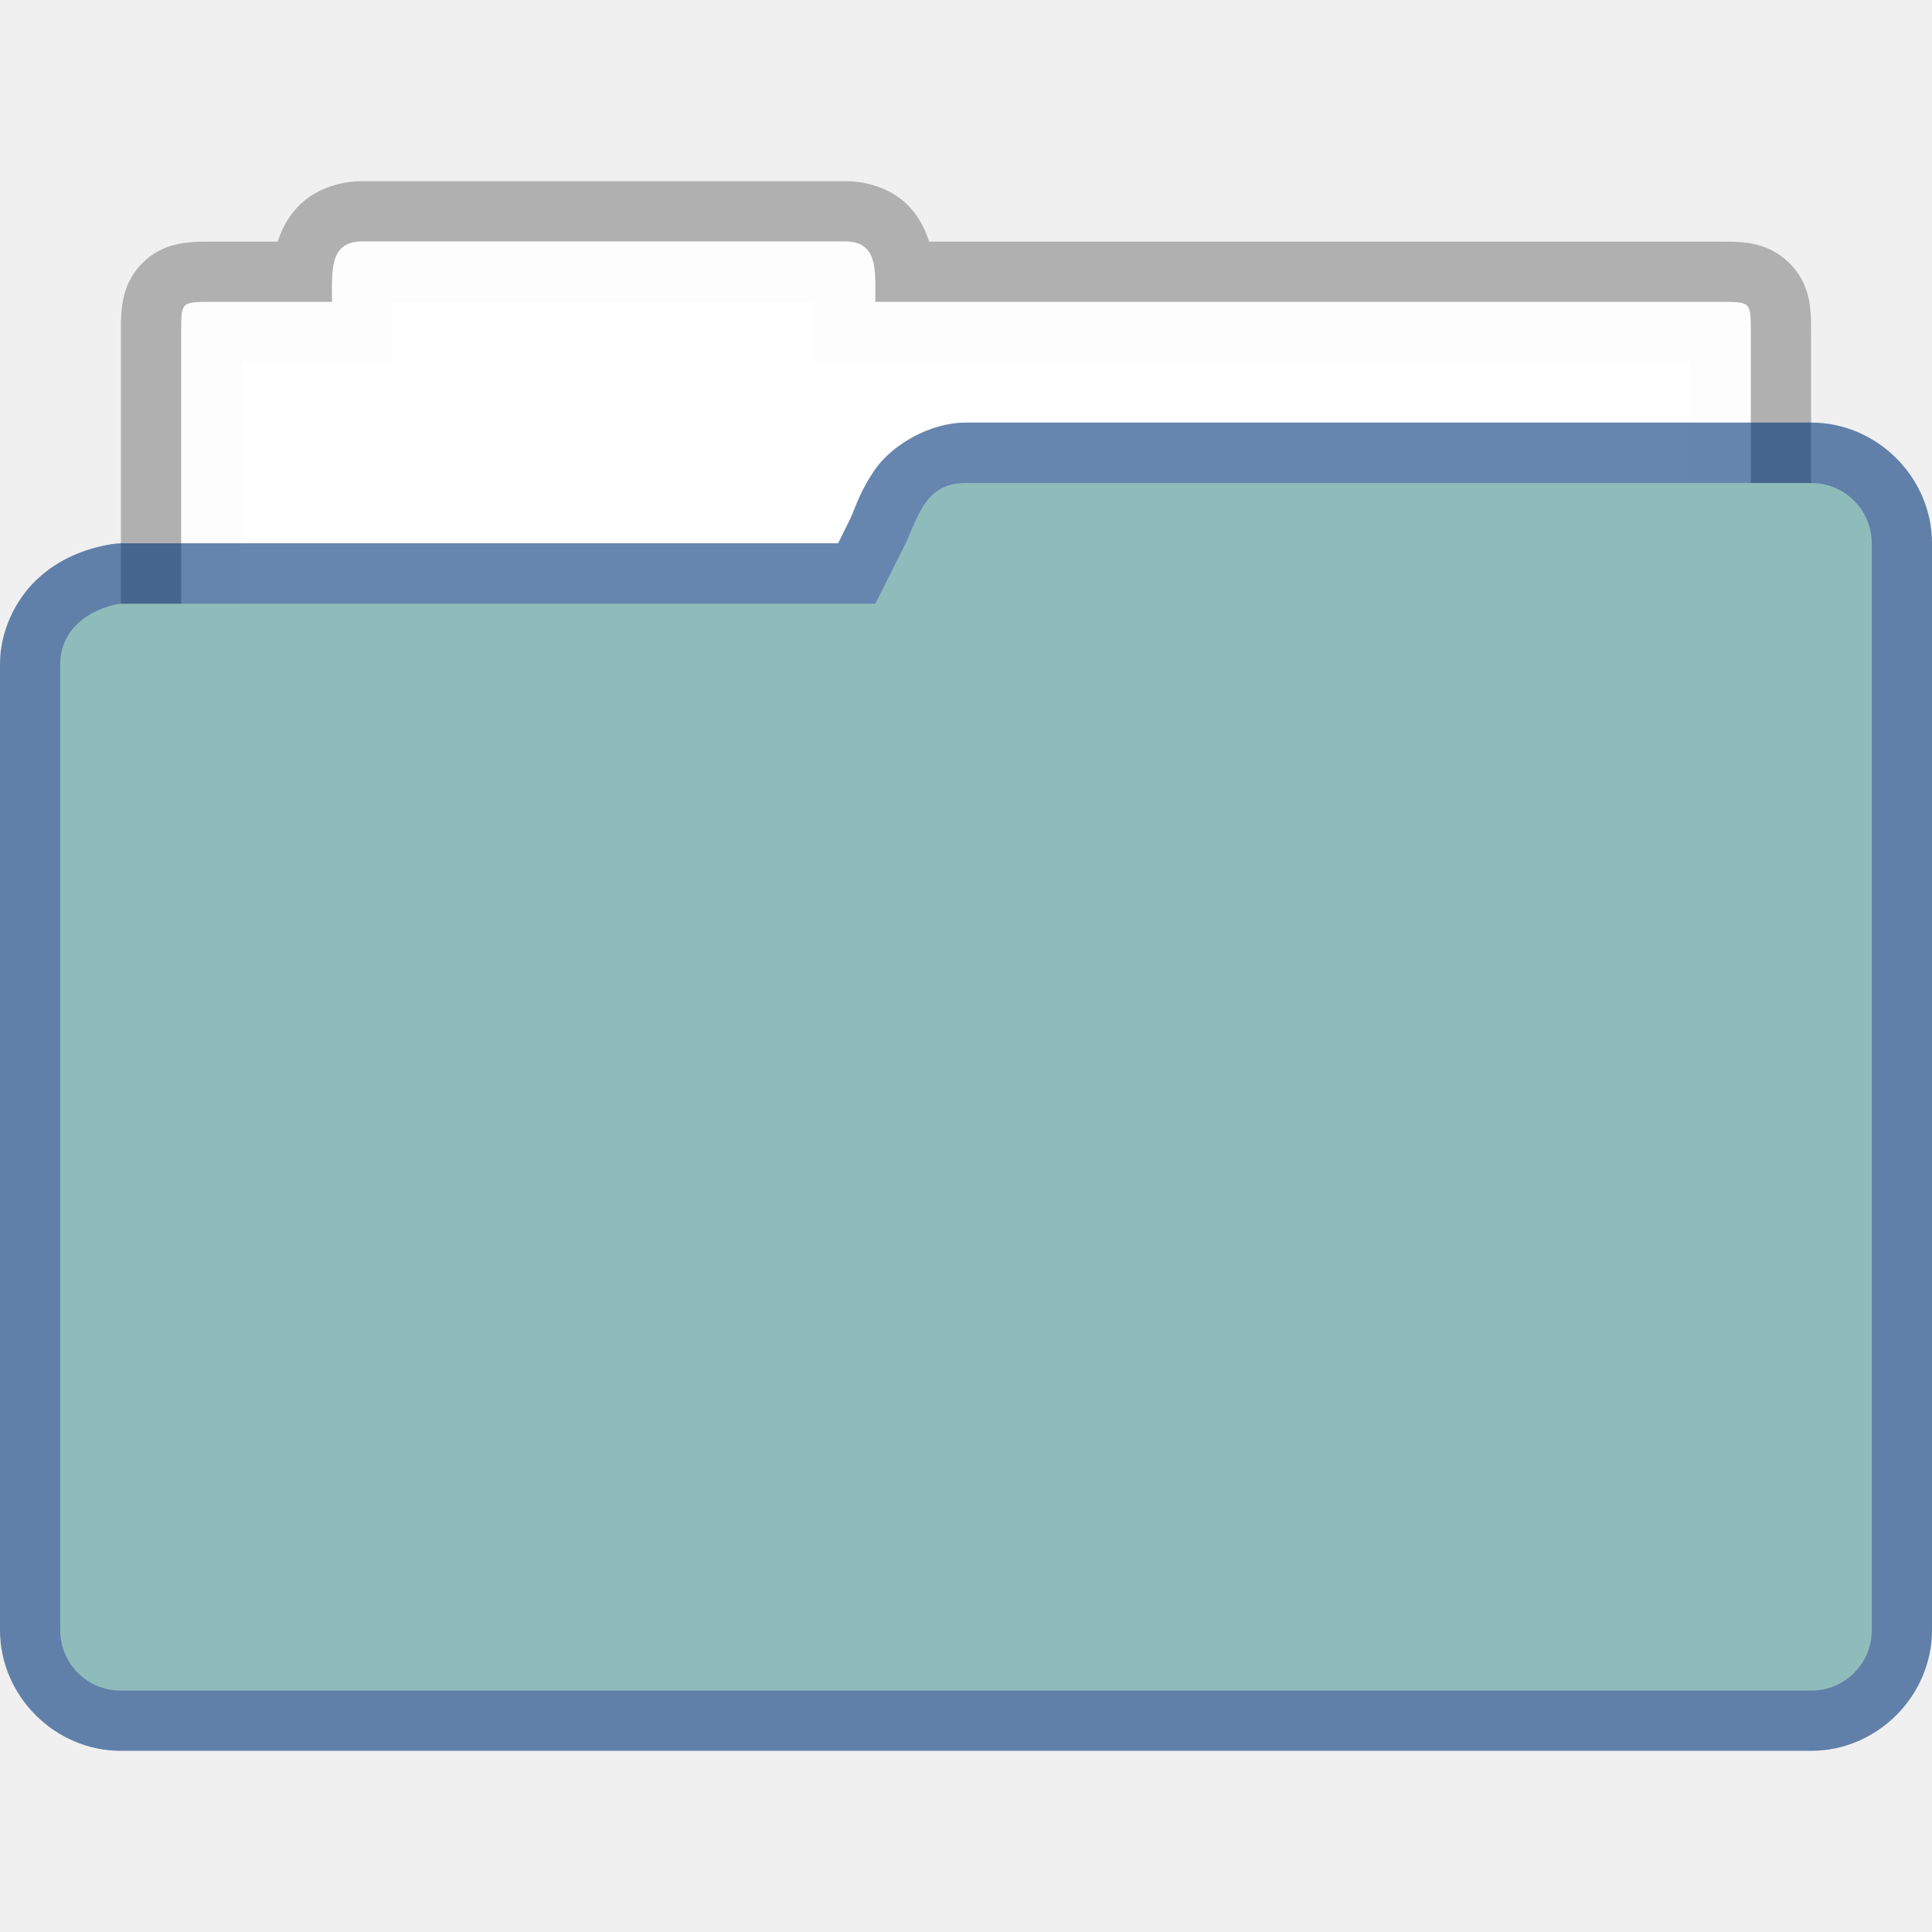
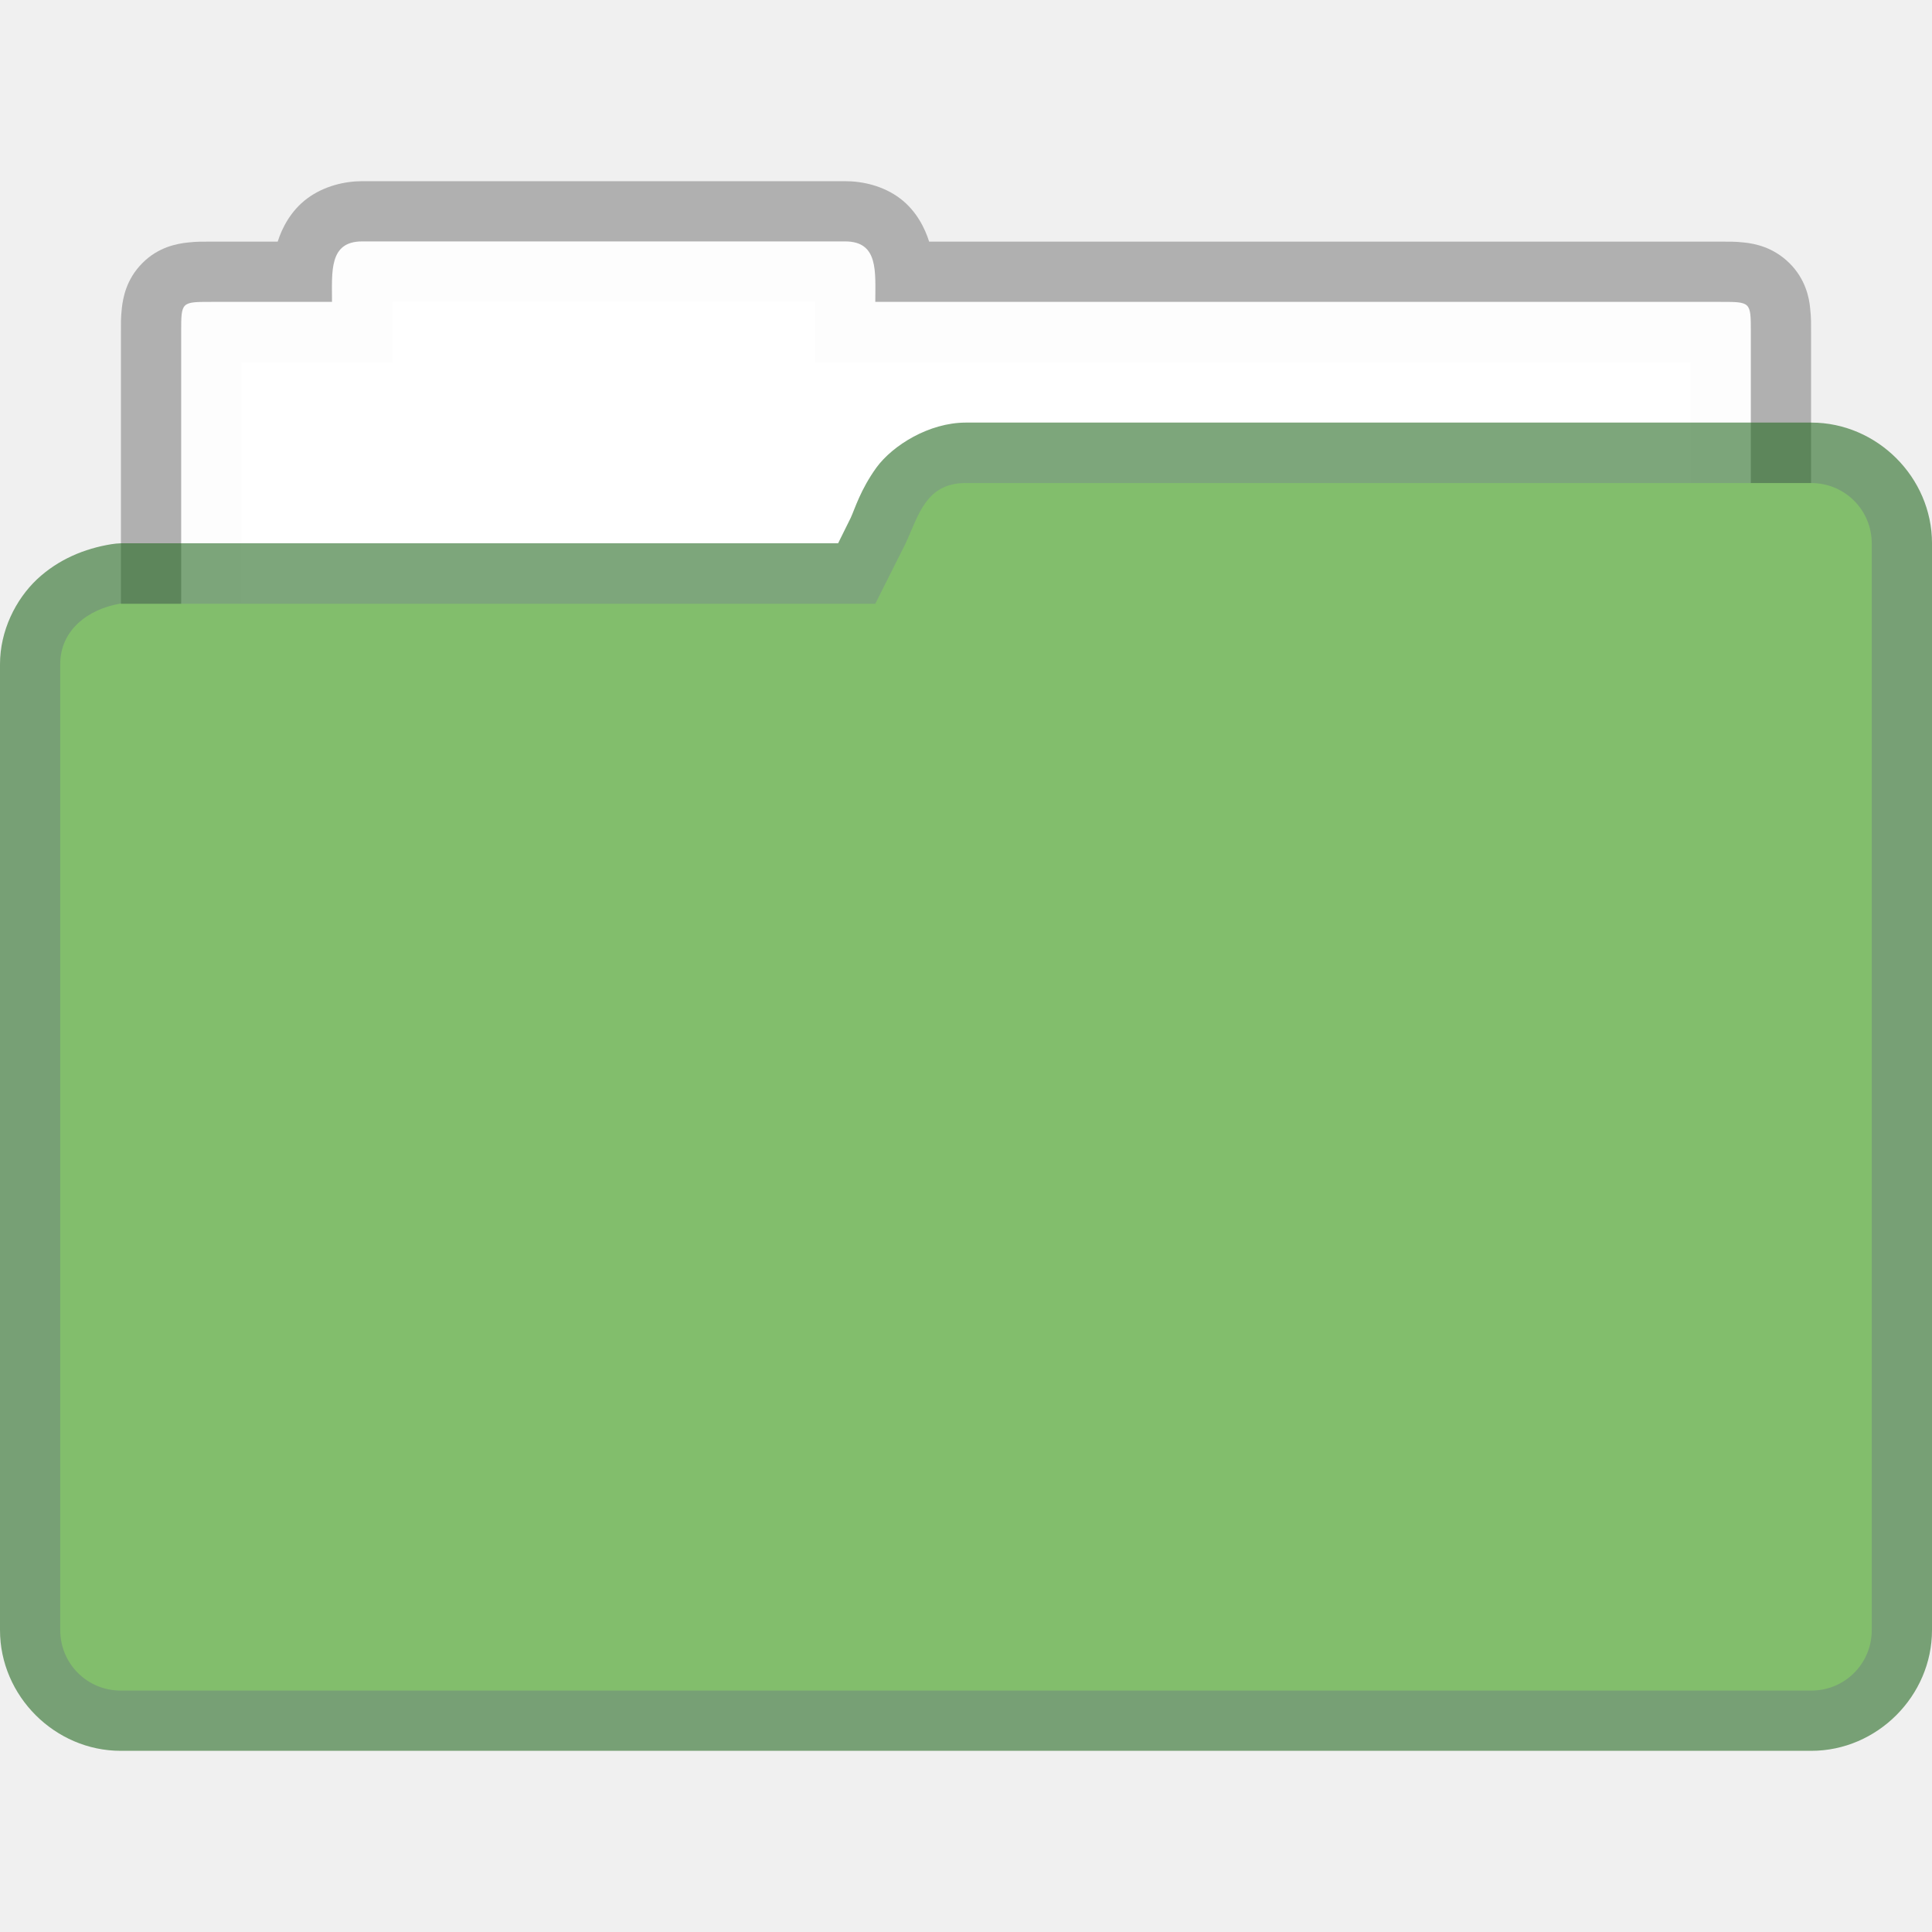
<svg xmlns="http://www.w3.org/2000/svg" width="32" height="32" viewBox="0 0 8.467 8.467" version="1.1" id="svg2469">
  <defs id="defs2466" />
  <path d="m 1.588,0.794 c -0.077,0 -0.168,0.021 -0.242,0.076 C 1.274,0.924 1.236,0.999 1.217,1.059 H 0.926 c -0.033,0 -0.061,-0.001 -0.105,0.004 -0.044,0.005 -0.127,0.019 -0.197,0.09 -0.071,0.071 -0.085,0.153 -0.09,0.197 -0.005,0.044 -0.004,0.072 -0.004,0.105 v 2.777 c 0,0.289 0.241,0.529 0.529,0.529 H 7.406 C 7.696,4.763 7.939,4.523 7.937,4.233 V 1.456 c 0,-0.033 0.001,-0.061 -0.004,-0.105 C 7.929,1.306 7.913,1.223 7.842,1.153 7.771,1.083 7.691,1.068 7.646,1.063 7.602,1.058 7.572,1.059 7.539,1.059 H 4.072 C 4.053,0.999 4.016,0.924 3.945,0.87 3.871,0.814 3.78,0.794 3.703,0.794 Z M 1.719,1.323 H 3.572 V 1.589 H 7.408 V 4.235 H 1.059 V 4.233 1.589 H 1.719 Z" style="color:#000000;fill:#000000;fill-opacity:0.268;stroke-width:0.265;-inkscape-stroke:none;paint-order:markers stroke fill" id="path1690" />
  <path d="m 1.587,1.058 c -0.146,0 -0.132,0.133 -0.132,0.265 H 0.926 c -0.132,0 -0.132,0 -0.132,0.132 v 2.778 c 0,0.147 0.118,0.265 0.264,0.265 H 7.408 c 0.147,5.557e-4 0.266,-0.118 0.265,-0.265 V 1.455 c 0,-0.132 0,-0.132 -0.132,-0.132 H 3.836 c 0,-0.132 0.015,-0.265 -0.132,-0.265 z" style="fill:#ffffff;fill-opacity:0.976;stroke-width:0.265" id="path1810" />
-   <path style="color:#000000;opacity:0.6;fill:#003579;fill-opacity:1;stroke:none;stroke-width:1;stroke-linejoin:round;-inkscape-stroke:none" d="m 4.232,1.852 c -0.16,3.697e-4 -0.319,0.099 -0.391,0.197 -0.071,0.099 -0.094,0.18 -0.113,0.221 l -0.055,0.111 H 0.529 c -0.014,2.354e-4 -0.027,0.002 -0.041,0.004 -0.117,0.019 -0.232,0.066 -0.326,0.154 C 0.068,2.628 0,2.765 0,2.911 v 4.233 c 0,0.289 0.241,0.529 0.529,0.529 H 7.938 c 0.289,0 0.529,-0.241 0.529,-0.529 V 2.381 c 0,-0.289 -0.241,-0.529 -0.529,-0.529 H 4.234 Z m 0.027,0.529 H 7.938 V 7.144 H 0.529 V 2.924 c 0.004,-0.003 0.015,-0.009 0.031,-0.014 H 3.836 C 3.936,2.91 4.028,2.854 4.072,2.764 L 4.205,2.501 c 0.001,-0.002 0.003,-0.004 0.004,-0.006 0.031,-0.067 0.043,-0.098 0.051,-0.113 z" id="path2440" />
-   <path style="color:#000000;fill:#8fbcbb;stroke:none;stroke-width:0.529;stroke-linejoin:round;-inkscape-stroke:none" d="M 0.529,2.646 H 3.836 L 3.969,2.381 C 4.025,2.261 4.057,2.116 4.233,2.117 H 7.938 c 0.147,0 0.265,0.118 0.265,0.265 V 7.144 c 0,0.147 -0.118,0.265 -0.265,0.265 H 0.529 c -0.147,0 -0.265,-0.118 -0.265,-0.265 V 2.91 c 0,-0.147 0.12,-0.241 0.265,-0.265 z" id="path2438" />
+   <path style="color:#000000;opacity:0.6;fill:#276a23;fill-opacity:1;stroke:none;stroke-width:1;stroke-linejoin:round;-inkscape-stroke:none" d="m 4.232,1.852 c -0.16,3.697e-4 -0.319,0.099 -0.391,0.197 -0.071,0.099 -0.094,0.18 -0.113,0.221 l -0.055,0.111 H 0.529 c -0.014,2.354e-4 -0.027,0.002 -0.041,0.004 -0.117,0.019 -0.232,0.066 -0.326,0.154 C 0.068,2.628 0,2.765 0,2.911 v 4.233 c 0,0.289 0.241,0.529 0.529,0.529 H 7.938 c 0.289,0 0.529,-0.241 0.529,-0.529 V 2.381 c 0,-0.289 -0.241,-0.529 -0.529,-0.529 H 4.234 Z m 0.027,0.529 H 7.938 V 7.144 H 0.529 V 2.924 c 0.004,-0.003 0.015,-0.009 0.031,-0.014 H 3.836 C 3.936,2.91 4.028,2.854 4.072,2.764 L 4.205,2.501 c 0.001,-0.002 0.003,-0.004 0.004,-0.006 0.031,-0.067 0.043,-0.098 0.051,-0.113 z" id="path2440" />
+   <path style="color:#000000;fill:#82be6c;stroke:none;stroke-width:0.529;stroke-linejoin:round;-inkscape-stroke:none" d="M 0.529,2.646 H 3.836 L 3.969,2.381 C 4.025,2.261 4.057,2.116 4.233,2.117 H 7.938 c 0.147,0 0.265,0.118 0.265,0.265 V 7.144 c 0,0.147 -0.118,0.265 -0.265,0.265 H 0.529 c -0.147,0 -0.265,-0.118 -0.265,-0.265 V 2.91 c 0,-0.147 0.12,-0.241 0.265,-0.265 z" id="path2438" />
</svg>
